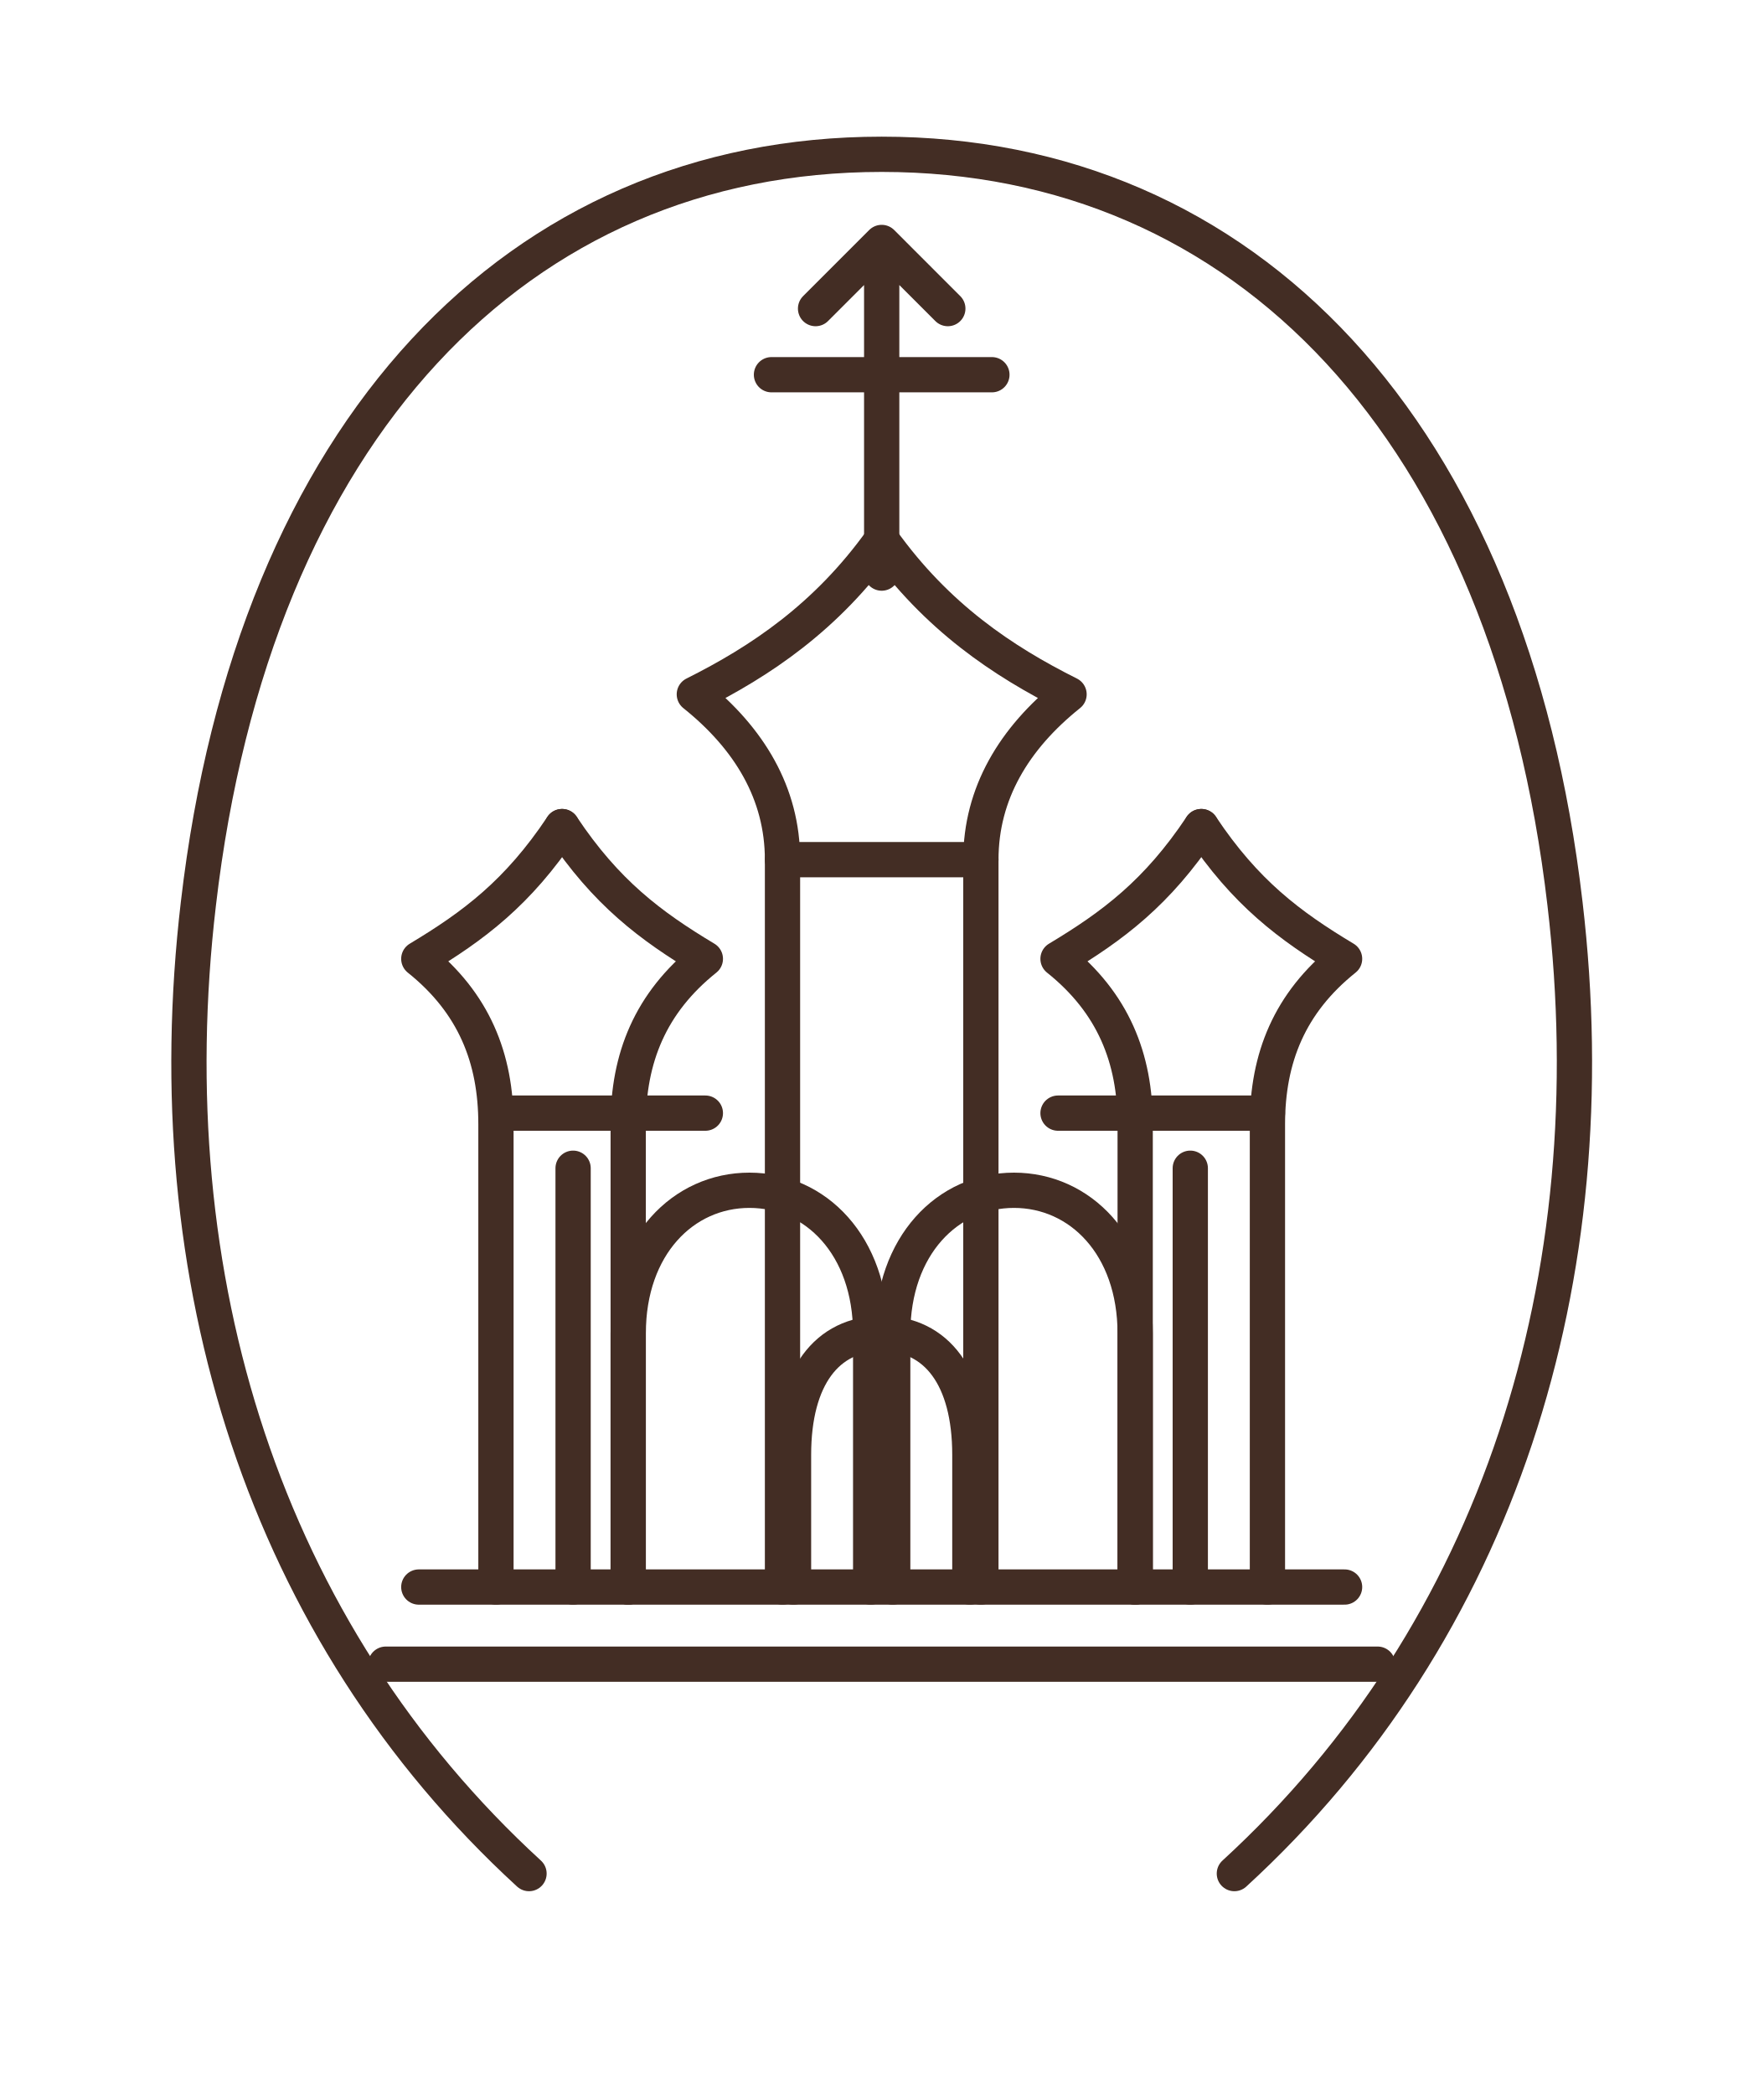
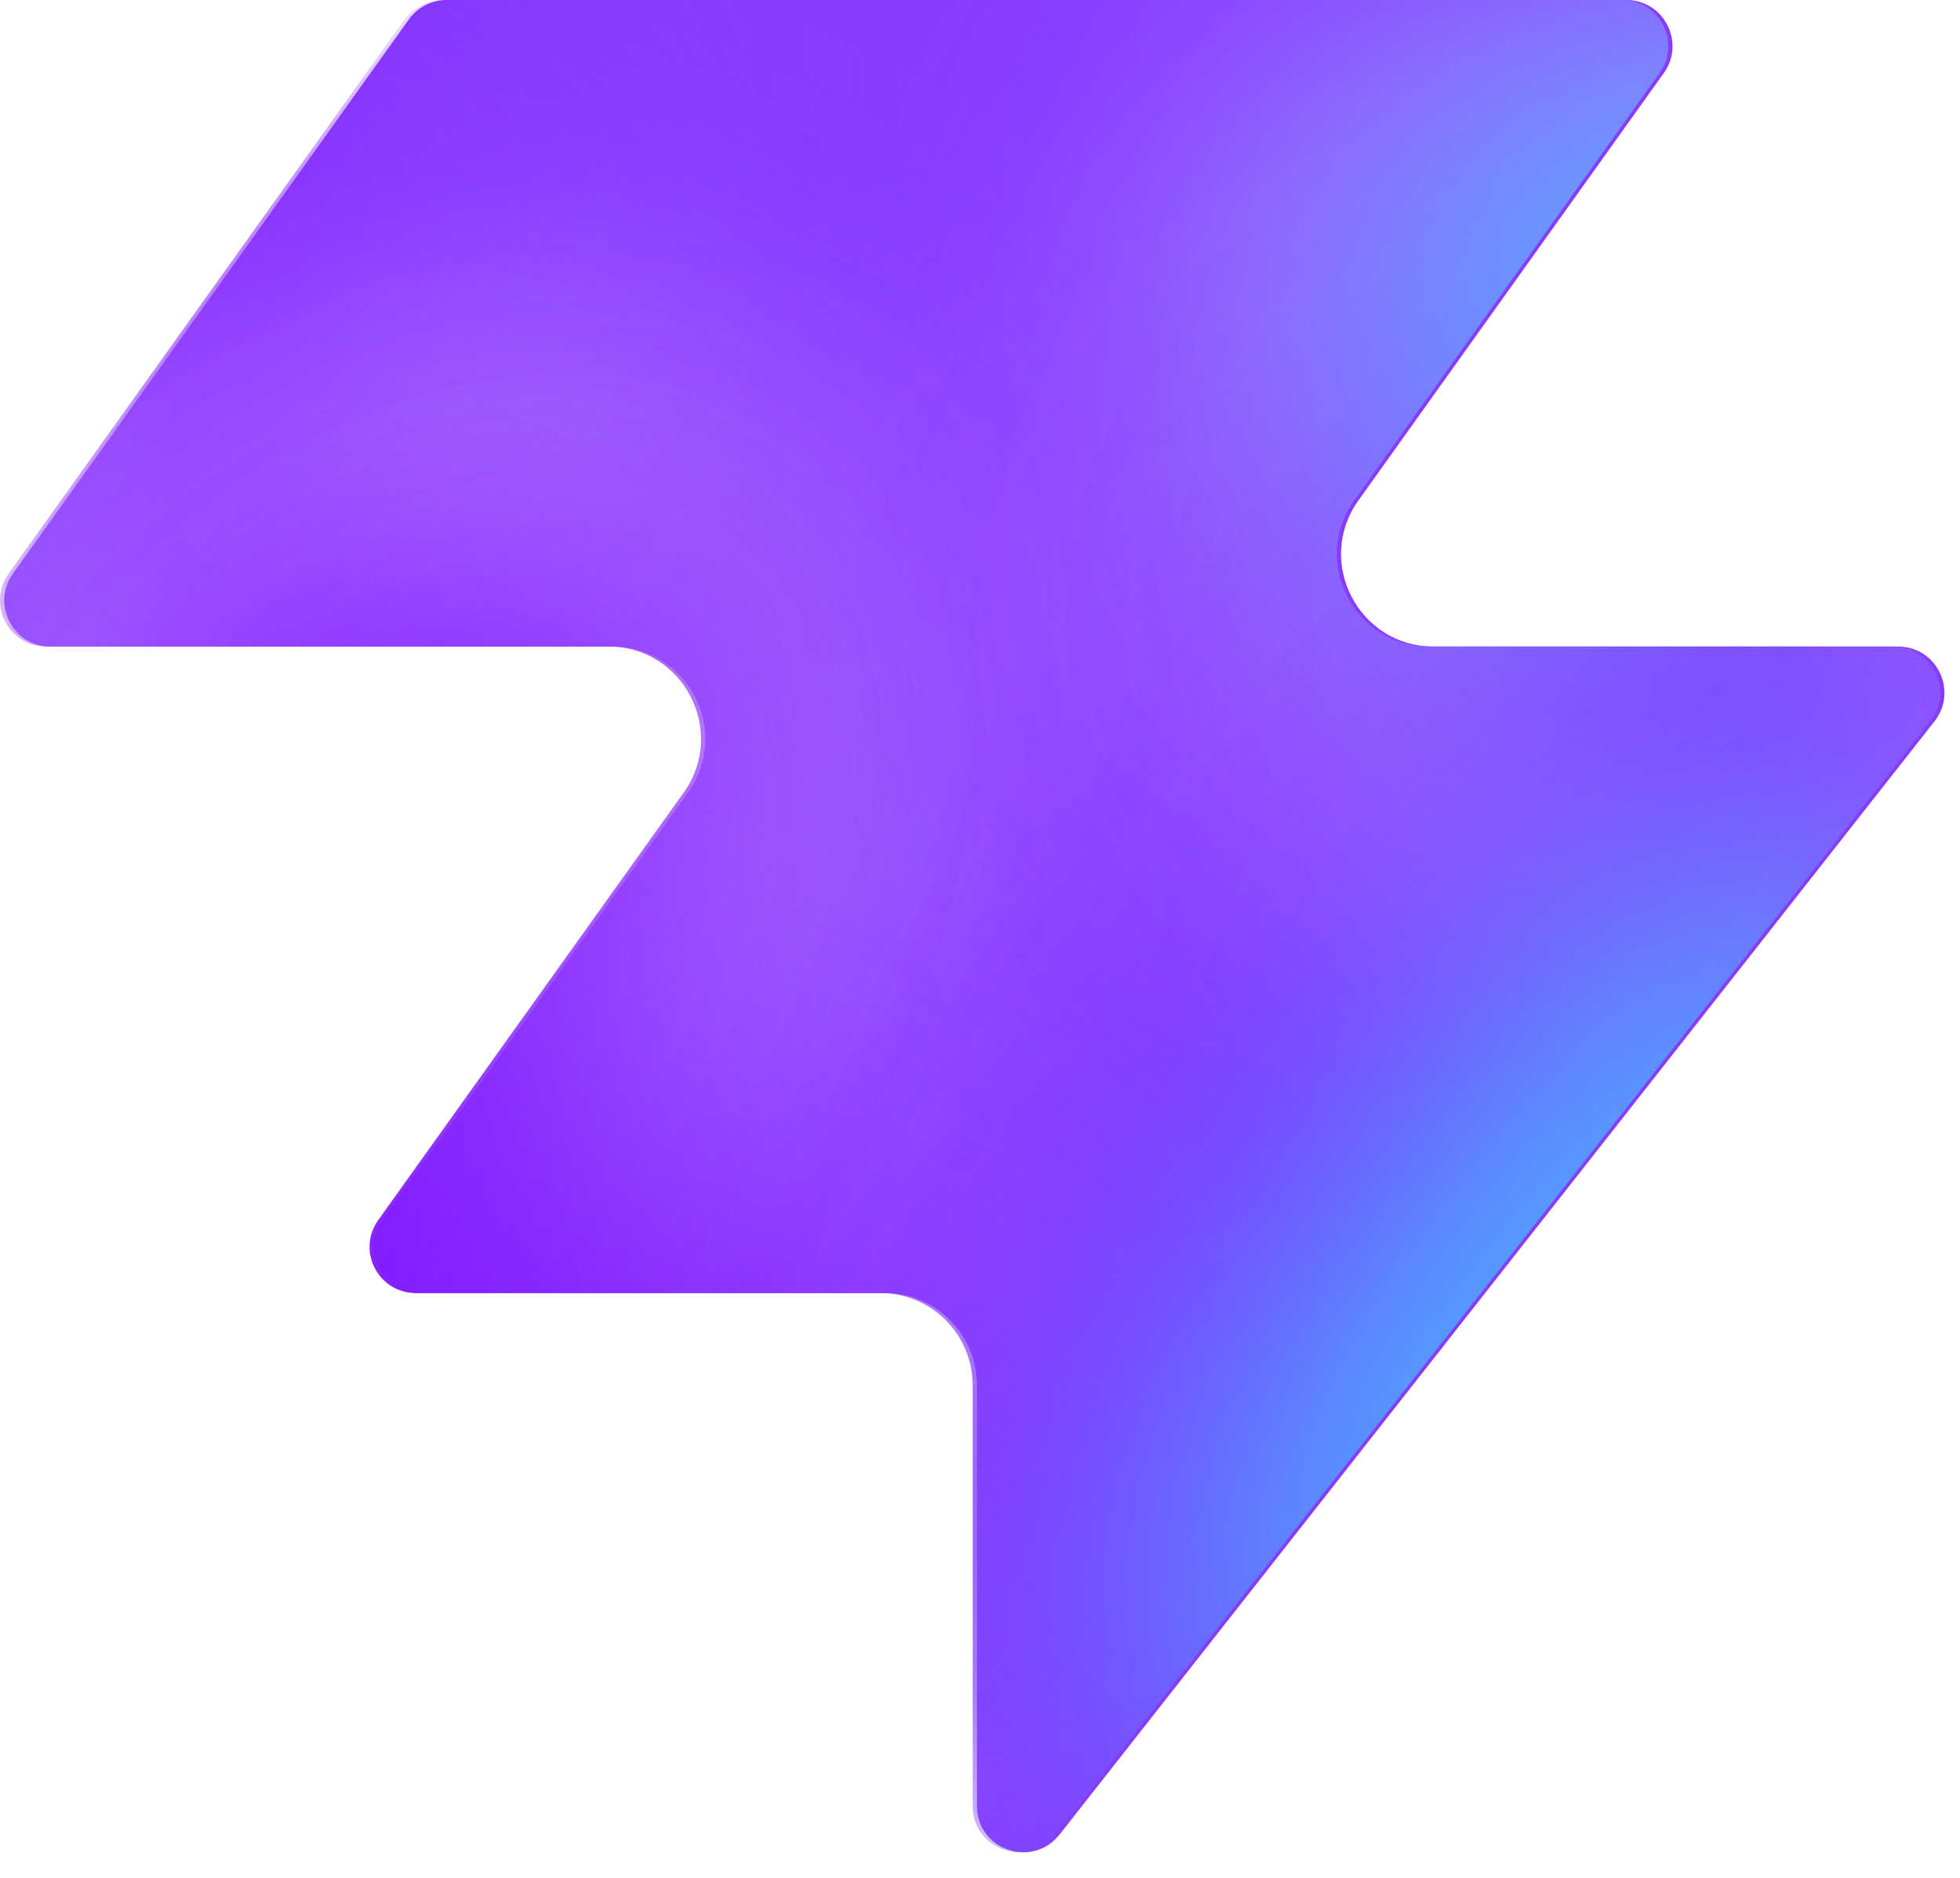
- <svg xmlns="http://www.w3.org/2000/svg" viewBox="0 0 160 190" role="img" aria-labelledby="title desc">
-   <g fill="none" stroke="#432D24" stroke-width="3.2" stroke-linecap="round" stroke-linejoin="round">
-     <path d="M48 170C24 148 14 116 18 82 23 39 47 14 80 14s57 25 62 68c4 34-6 66-30 88" />
-     <path d="M80 24v28M70 34h20M74 28l6-6 6 6" />
-     <path d="M80 49c-5 7-11 11-17 14 5 4 8 9 8 15v66" />
-     <path d="M80 49c5 7 11 11 17 14-5 4-8 9-8 15v66" />
-     <path d="M71 78h18" />
-     <path d="M51 75c-4 6-8 9-13 12 5 4 7 9 7 15v42" />
-     <path d="M51 75c4 6 8 9 13 12-5 4-7 9-7 15v42" />
-     <path d="M109 75c-4 6-8 9-13 12 5 4 7 9 7 15v42" />
-     <path d="M109 75c4 6 8 9 13 12-5 4-7 9-7 15v42" />
-     <path d="M45 101h19M96 101h19" />
-     <path d="M38 144h84" />
-     <path d="M35 151h90" />
-     <path d="M52 106v38M108 106v38" />
-     <path d="M57 144v-23c0-8 5-13 11-13s11 5 11 13v23" />
-     <path d="M81 144v-23c0-8 5-13 11-13s11 5 11 13v23" />
-     <path d="M72 144v-12c0-7 3-11 8-11s8 4 8 11v12" />
+ <svg xmlns="http://www.w3.org/2000/svg" width="48" height="46" fill="none" viewBox="0 0 48 46">
+   <path fill="#863bff" d="M25.946 44.938c-.664.845-2.021.375-2.021-.698V33.937a2.26 2.26 0 0 0-2.262-2.262H10.287c-.92 0-1.456-1.04-.92-1.788l7.48-10.471c1.07-1.497 0-3.578-1.842-3.578H1.237c-.92 0-1.456-1.04-.92-1.788L10.013.474c.214-.297.556-.474.92-.474h28.894c.92 0 1.456 1.04.92 1.788l-7.48 10.471c-1.07 1.498 0 3.579 1.842 3.579h11.377c.943 0 1.473 1.088.89 1.83L25.947 44.94z" style="fill:#863bff;fill:color(display-p3 .525 .23 1);fill-opacity:1" />
+   <mask id="a" width="48" height="46" x="0" y="0" maskUnits="userSpaceOnUse" style="mask-type:alpha">
+     <path fill="#000" d="M25.842 44.938c-.664.844-2.021.375-2.021-.698V33.937a2.26 2.26 0 0 0-2.262-2.262H10.183c-.92 0-1.456-1.04-.92-1.788l7.48-10.471c1.07-1.498 0-3.579-1.842-3.579H1.133c-.92 0-1.456-1.04-.92-1.787L9.91.473c.214-.297.556-.474.92-.474h28.894c.92 0 1.456 1.04.92 1.788l-7.48 10.471c-1.07 1.498 0 3.578 1.842 3.578h11.377c.943 0 1.473 1.088.89 1.832L25.843 44.94z" style="fill:#000;fill-opacity:1" />
+   </mask>
+   <g mask="url(#a)">
+     <g filter="url(#b)">
+       <ellipse cx="5.508" cy="14.704" fill="#ede6ff" rx="5.508" ry="14.704" style="fill:#ede6ff;fill:color(display-p3 .927 .903 1);fill-opacity:1" transform="matrix(.00324 1 1 -.00324 -4.47 31.516)" />
+     </g>
+     <g filter="url(#c)">
+       <ellipse cx="10.399" cy="29.851" fill="#ede6ff" rx="10.399" ry="29.851" style="fill:#ede6ff;fill:color(display-p3 .927 .903 1);fill-opacity:1" transform="matrix(.00324 1 1 -.00324 -39.328 7.883)" />
+     </g>
+     <g filter="url(#d)">
+       <ellipse cx="5.508" cy="30.487" fill="#7e14ff" rx="5.508" ry="30.487" style="fill:#7e14ff;fill:color(display-p3 .492 .077 1);fill-opacity:1" transform="rotate(89.814 -25.913 -14.639)scale(1 -1)" />
+     </g>
+     <g filter="url(#e)">
+       <ellipse cx="5.508" cy="30.599" fill="#7e14ff" rx="5.508" ry="30.599" style="fill:#7e14ff;fill:color(display-p3 .492 .077 1);fill-opacity:1" transform="rotate(89.814 -32.644 -3.334)scale(1 -1)" />
+     </g>
+     <g filter="url(#f)">
+       <ellipse cx="5.508" cy="30.599" fill="#7e14ff" rx="5.508" ry="30.599" style="fill:#7e14ff;fill:color(display-p3 .492 .077 1);fill-opacity:1" transform="matrix(.00324 1 1 -.00324 -34.34 30.47)" />
+     </g>
+     <g filter="url(#g)">
+       <ellipse cx="14.072" cy="22.078" fill="#ede6ff" rx="14.072" ry="22.078" style="fill:#ede6ff;fill:color(display-p3 .927 .903 1);fill-opacity:1" transform="rotate(93.35 24.506 48.493)scale(-1 1)" />
+     </g>
+     <g filter="url(#h)">
+       <ellipse cx="3.47" cy="21.501" fill="#7e14ff" rx="3.47" ry="21.501" style="fill:#7e14ff;fill:color(display-p3 .492 .077 1);fill-opacity:1" transform="rotate(89.009 28.708 47.59)scale(-1 1)" />
+     </g>
+     <g filter="url(#i)">
+       <ellipse cx="3.47" cy="21.501" fill="#7e14ff" rx="3.47" ry="21.501" style="fill:#7e14ff;fill:color(display-p3 .492 .077 1);fill-opacity:1" transform="rotate(89.009 28.708 47.59)scale(-1 1)" />
+     </g>
+     <g filter="url(#j)">
+       <ellipse cx=".387" cy="8.972" fill="#7e14ff" rx="4.407" ry="29.108" style="fill:#7e14ff;fill:color(display-p3 .492 .077 1);fill-opacity:1" transform="rotate(39.51 .387 8.972)" />
+     </g>
+     <g filter="url(#k)">
+       <ellipse cx="47.523" cy="-6.092" fill="#7e14ff" rx="4.407" ry="29.108" style="fill:#7e14ff;fill:color(display-p3 .492 .077 1);fill-opacity:1" transform="rotate(37.892 47.523 -6.092)" />
+     </g>
+     <g filter="url(#l)">
+       <ellipse cx="41.412" cy="6.333" fill="#47bfff" rx="5.971" ry="9.665" style="fill:#47bfff;fill:color(display-p3 .28 .748 1);fill-opacity:1" transform="rotate(37.892 41.412 6.333)" />
+     </g>
+     <g filter="url(#m)">
+       <ellipse cx="-1.879" cy="38.332" fill="#7e14ff" rx="4.407" ry="29.108" style="fill:#7e14ff;fill:color(display-p3 .492 .077 1);fill-opacity:1" transform="rotate(37.892 -1.88 38.332)" />
+     </g>
+     <g filter="url(#n)">
+       <ellipse cx="-1.879" cy="38.332" fill="#7e14ff" rx="4.407" ry="29.108" style="fill:#7e14ff;fill:color(display-p3 .492 .077 1);fill-opacity:1" transform="rotate(37.892 -1.88 38.332)" />
+     </g>
+     <g filter="url(#o)">
+       <ellipse cx="35.651" cy="29.907" fill="#7e14ff" rx="4.407" ry="29.108" style="fill:#7e14ff;fill:color(display-p3 .492 .077 1);fill-opacity:1" transform="rotate(37.892 35.651 29.907)" />
+     </g>
+     <g filter="url(#p)">
+       <ellipse cx="38.418" cy="32.4" fill="#47bfff" rx="5.971" ry="15.297" style="fill:#47bfff;fill:color(display-p3 .28 .748 1);fill-opacity:1" transform="rotate(37.892 38.418 32.4)" />
+     </g>
  </g>
+   <defs>
+     <filter id="b" width="60.045" height="41.654" x="-19.77" y="16.149" color-interpolation-filters="sRGB" filterUnits="userSpaceOnUse">
+       <feFlood flood-opacity="0" result="BackgroundImageFix" />
+       <feBlend in="SourceGraphic" in2="BackgroundImageFix" result="shape" />
+       <feGaussianBlur result="effect1_foregroundBlur_2002_17158" stdDeviation="7.659" />
+     </filter>
+     <filter id="c" width="90.34" height="51.437" x="-54.613" y="-7.533" color-interpolation-filters="sRGB" filterUnits="userSpaceOnUse">
+       <feFlood flood-opacity="0" result="BackgroundImageFix" />
+       <feBlend in="SourceGraphic" in2="BackgroundImageFix" result="shape" />
+       <feGaussianBlur result="effect1_foregroundBlur_2002_17158" stdDeviation="7.659" />
+     </filter>
+     <filter id="d" width="79.355" height="29.4" x="-49.64" y="2.03" color-interpolation-filters="sRGB" filterUnits="userSpaceOnUse">
+       <feFlood flood-opacity="0" result="BackgroundImageFix" />
+       <feBlend in="SourceGraphic" in2="BackgroundImageFix" result="shape" />
+       <feGaussianBlur result="effect1_foregroundBlur_2002_17158" stdDeviation="4.596" />
+     </filter>
+     <filter id="e" width="79.579" height="29.4" x="-45.045" y="20.029" color-interpolation-filters="sRGB" filterUnits="userSpaceOnUse">
+       <feFlood flood-opacity="0" result="BackgroundImageFix" />
+       <feBlend in="SourceGraphic" in2="BackgroundImageFix" result="shape" />
+       <feGaussianBlur result="effect1_foregroundBlur_2002_17158" stdDeviation="4.596" />
+     </filter>
+     <filter id="f" width="79.579" height="29.4" x="-43.513" y="21.178" color-interpolation-filters="sRGB" filterUnits="userSpaceOnUse">
+       <feFlood flood-opacity="0" result="BackgroundImageFix" />
+       <feBlend in="SourceGraphic" in2="BackgroundImageFix" result="shape" />
+       <feGaussianBlur result="effect1_foregroundBlur_2002_17158" stdDeviation="4.596" />
+     </filter>
+     <filter id="g" width="74.749" height="58.852" x="15.756" y="-17.901" color-interpolation-filters="sRGB" filterUnits="userSpaceOnUse">
+       <feFlood flood-opacity="0" result="BackgroundImageFix" />
+       <feBlend in="SourceGraphic" in2="BackgroundImageFix" result="shape" />
+       <feGaussianBlur result="effect1_foregroundBlur_2002_17158" stdDeviation="7.659" />
+     </filter>
+     <filter id="h" width="61.377" height="25.362" x="23.548" y="2.284" color-interpolation-filters="sRGB" filterUnits="userSpaceOnUse">
+       <feFlood flood-opacity="0" result="BackgroundImageFix" />
+       <feBlend in="SourceGraphic" in2="BackgroundImageFix" result="shape" />
+       <feGaussianBlur result="effect1_foregroundBlur_2002_17158" stdDeviation="4.596" />
+     </filter>
+     <filter id="i" width="61.377" height="25.362" x="23.548" y="2.284" color-interpolation-filters="sRGB" filterUnits="userSpaceOnUse">
+       <feFlood flood-opacity="0" result="BackgroundImageFix" />
+       <feBlend in="SourceGraphic" in2="BackgroundImageFix" result="shape" />
+       <feGaussianBlur result="effect1_foregroundBlur_2002_17158" stdDeviation="4.596" />
+     </filter>
+     <filter id="j" width="56.045" height="63.649" x="-27.636" y="-22.853" color-interpolation-filters="sRGB" filterUnits="userSpaceOnUse">
+       <feFlood flood-opacity="0" result="BackgroundImageFix" />
+       <feBlend in="SourceGraphic" in2="BackgroundImageFix" result="shape" />
+       <feGaussianBlur result="effect1_foregroundBlur_2002_17158" stdDeviation="4.596" />
+     </filter>
+     <filter id="k" width="54.814" height="64.646" x="20.116" y="-38.415" color-interpolation-filters="sRGB" filterUnits="userSpaceOnUse">
+       <feFlood flood-opacity="0" result="BackgroundImageFix" />
+       <feBlend in="SourceGraphic" in2="BackgroundImageFix" result="shape" />
+       <feGaussianBlur result="effect1_foregroundBlur_2002_17158" stdDeviation="4.596" />
+     </filter>
+     <filter id="l" width="33.541" height="35.313" x="24.641" y="-11.323" color-interpolation-filters="sRGB" filterUnits="userSpaceOnUse">
+       <feFlood flood-opacity="0" result="BackgroundImageFix" />
+       <feBlend in="SourceGraphic" in2="BackgroundImageFix" result="shape" />
+       <feGaussianBlur result="effect1_foregroundBlur_2002_17158" stdDeviation="4.596" />
+     </filter>
+     <filter id="m" width="54.814" height="64.646" x="-29.286" y="6.009" color-interpolation-filters="sRGB" filterUnits="userSpaceOnUse">
+       <feFlood flood-opacity="0" result="BackgroundImageFix" />
+       <feBlend in="SourceGraphic" in2="BackgroundImageFix" result="shape" />
+       <feGaussianBlur result="effect1_foregroundBlur_2002_17158" stdDeviation="4.596" />
+     </filter>
+     <filter id="n" width="54.814" height="64.646" x="-29.286" y="6.009" color-interpolation-filters="sRGB" filterUnits="userSpaceOnUse">
+       <feFlood flood-opacity="0" result="BackgroundImageFix" />
+       <feBlend in="SourceGraphic" in2="BackgroundImageFix" result="shape" />
+       <feGaussianBlur result="effect1_foregroundBlur_2002_17158" stdDeviation="4.596" />
+     </filter>
+     <filter id="o" width="54.814" height="64.646" x="8.244" y="-2.416" color-interpolation-filters="sRGB" filterUnits="userSpaceOnUse">
+       <feFlood flood-opacity="0" result="BackgroundImageFix" />
+       <feBlend in="SourceGraphic" in2="BackgroundImageFix" result="shape" />
+       <feGaussianBlur result="effect1_foregroundBlur_2002_17158" stdDeviation="4.596" />
+     </filter>
+     <filter id="p" width="39.409" height="43.623" x="18.713" y="10.588" color-interpolation-filters="sRGB" filterUnits="userSpaceOnUse">
+       <feFlood flood-opacity="0" result="BackgroundImageFix" />
+       <feBlend in="SourceGraphic" in2="BackgroundImageFix" result="shape" />
+       <feGaussianBlur result="effect1_foregroundBlur_2002_17158" stdDeviation="4.596" />
+     </filter>
+   </defs>
</svg>
